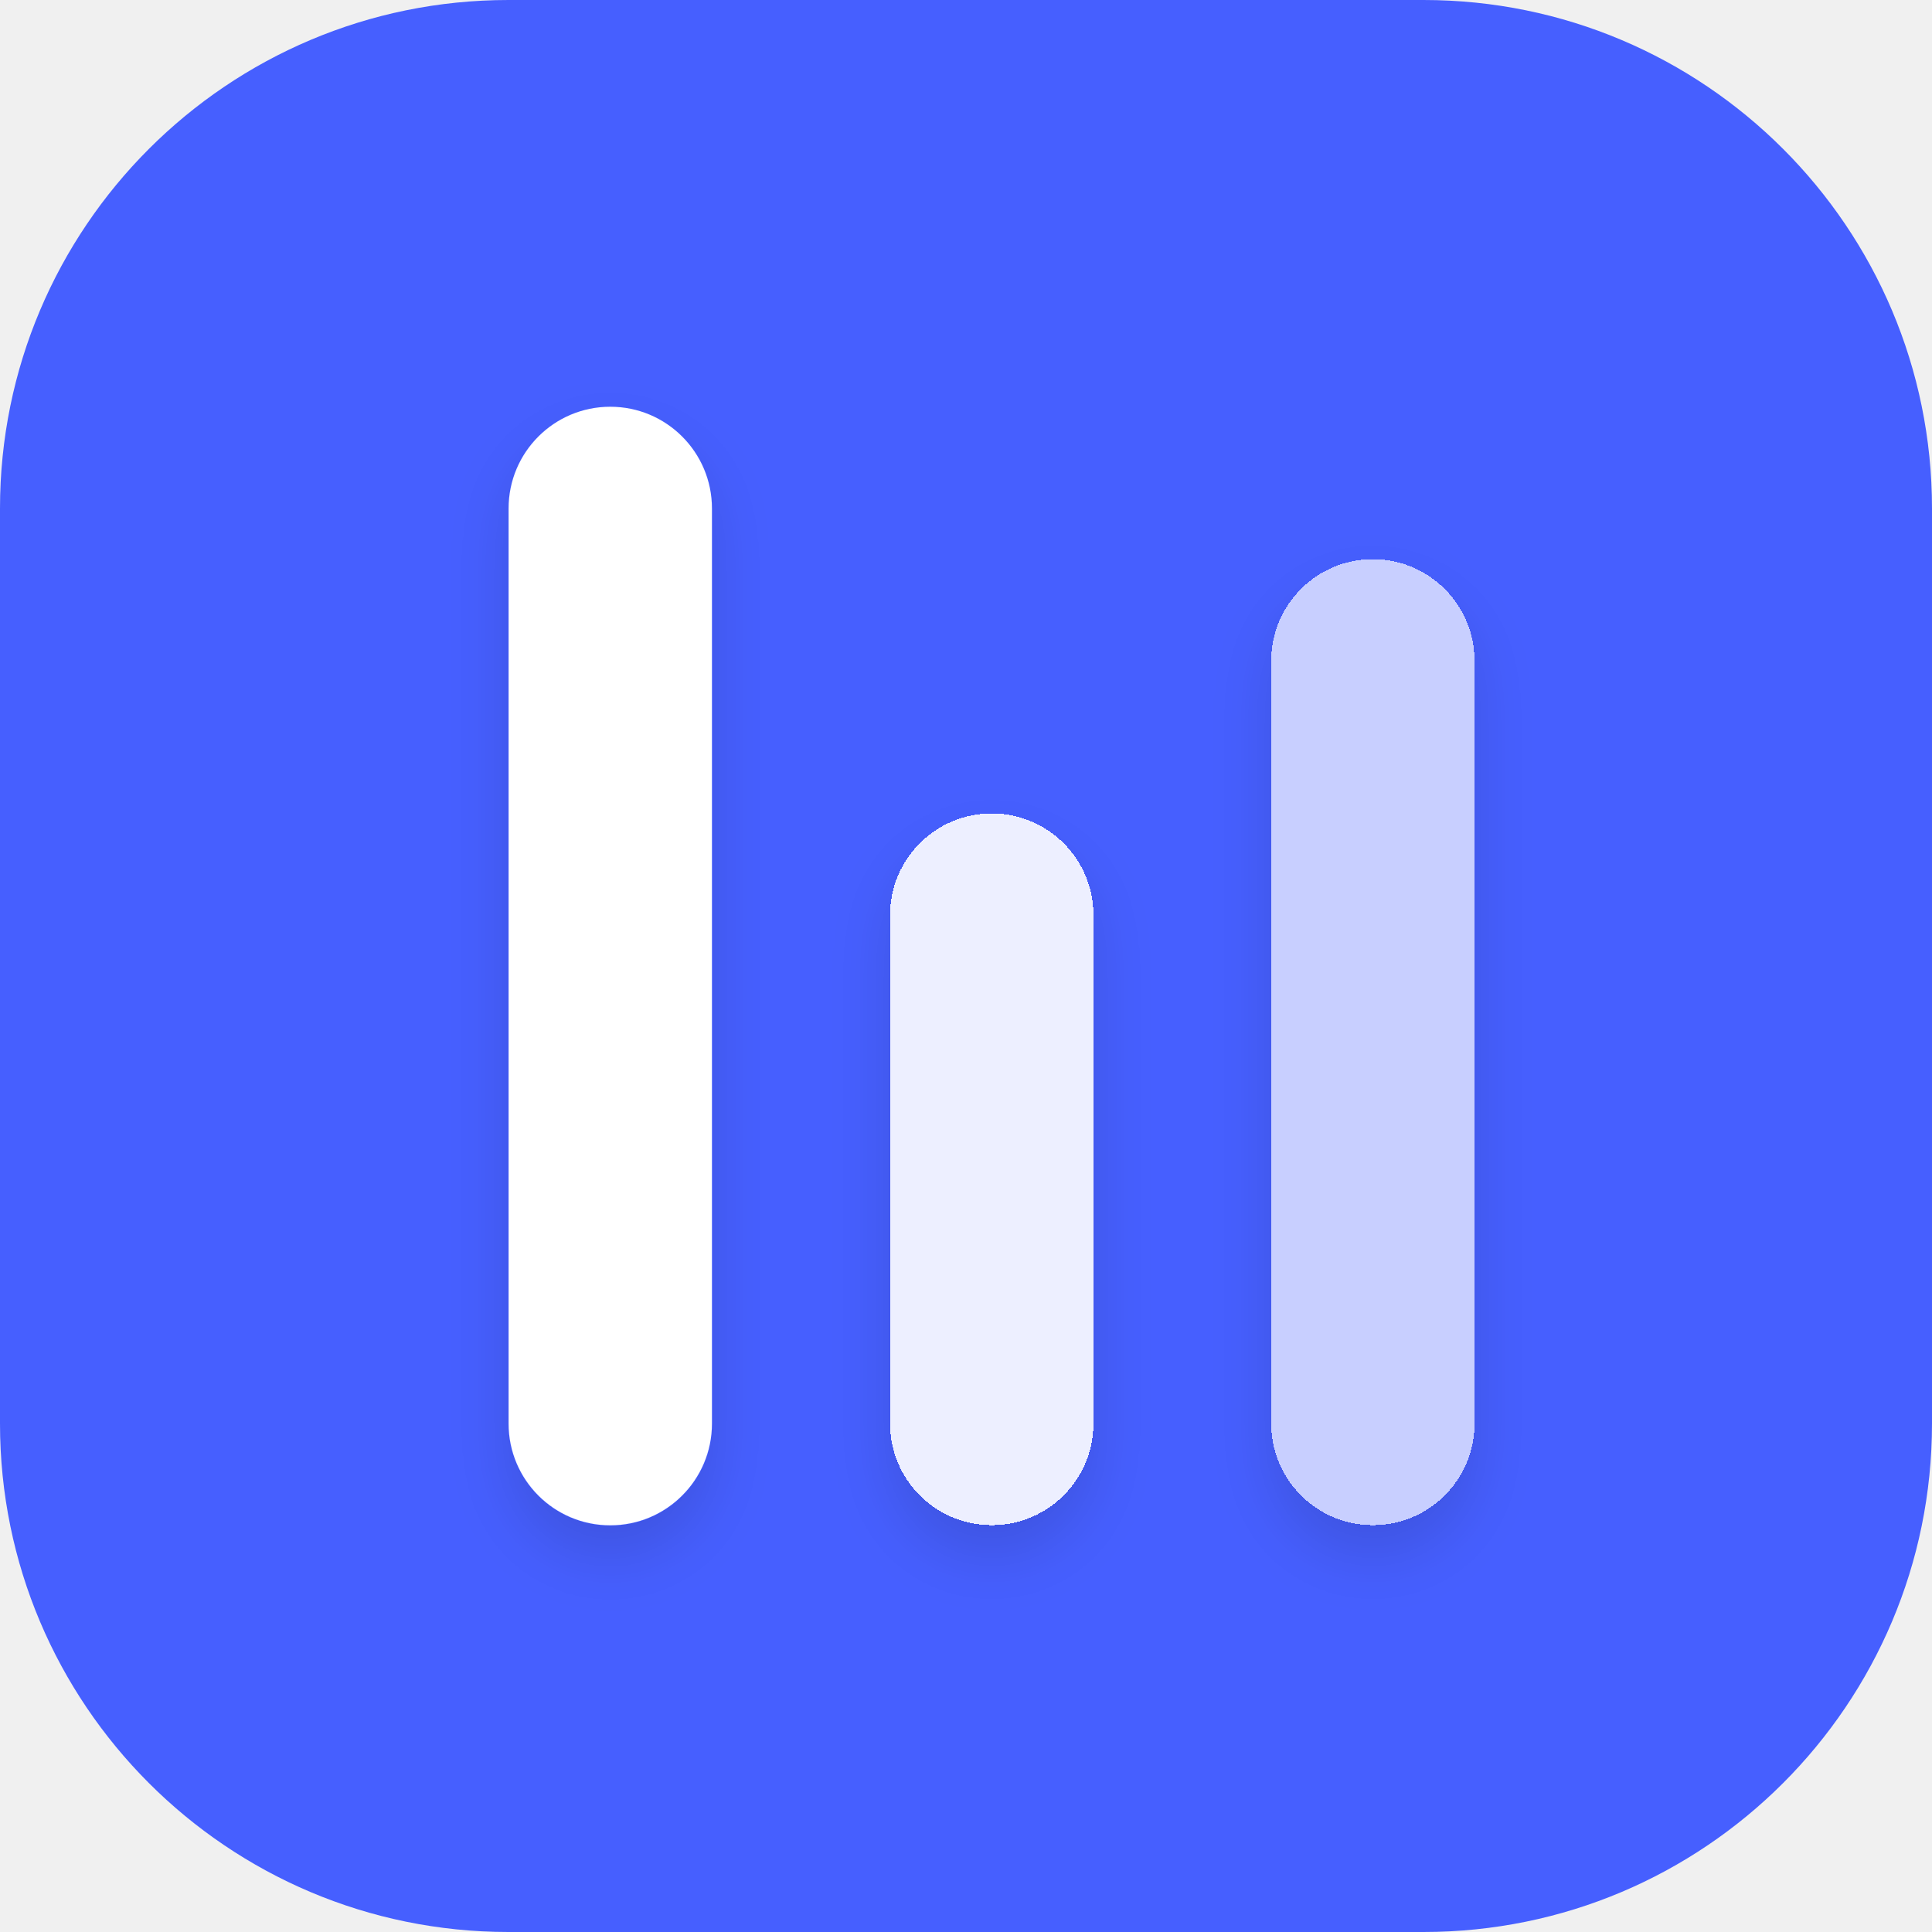
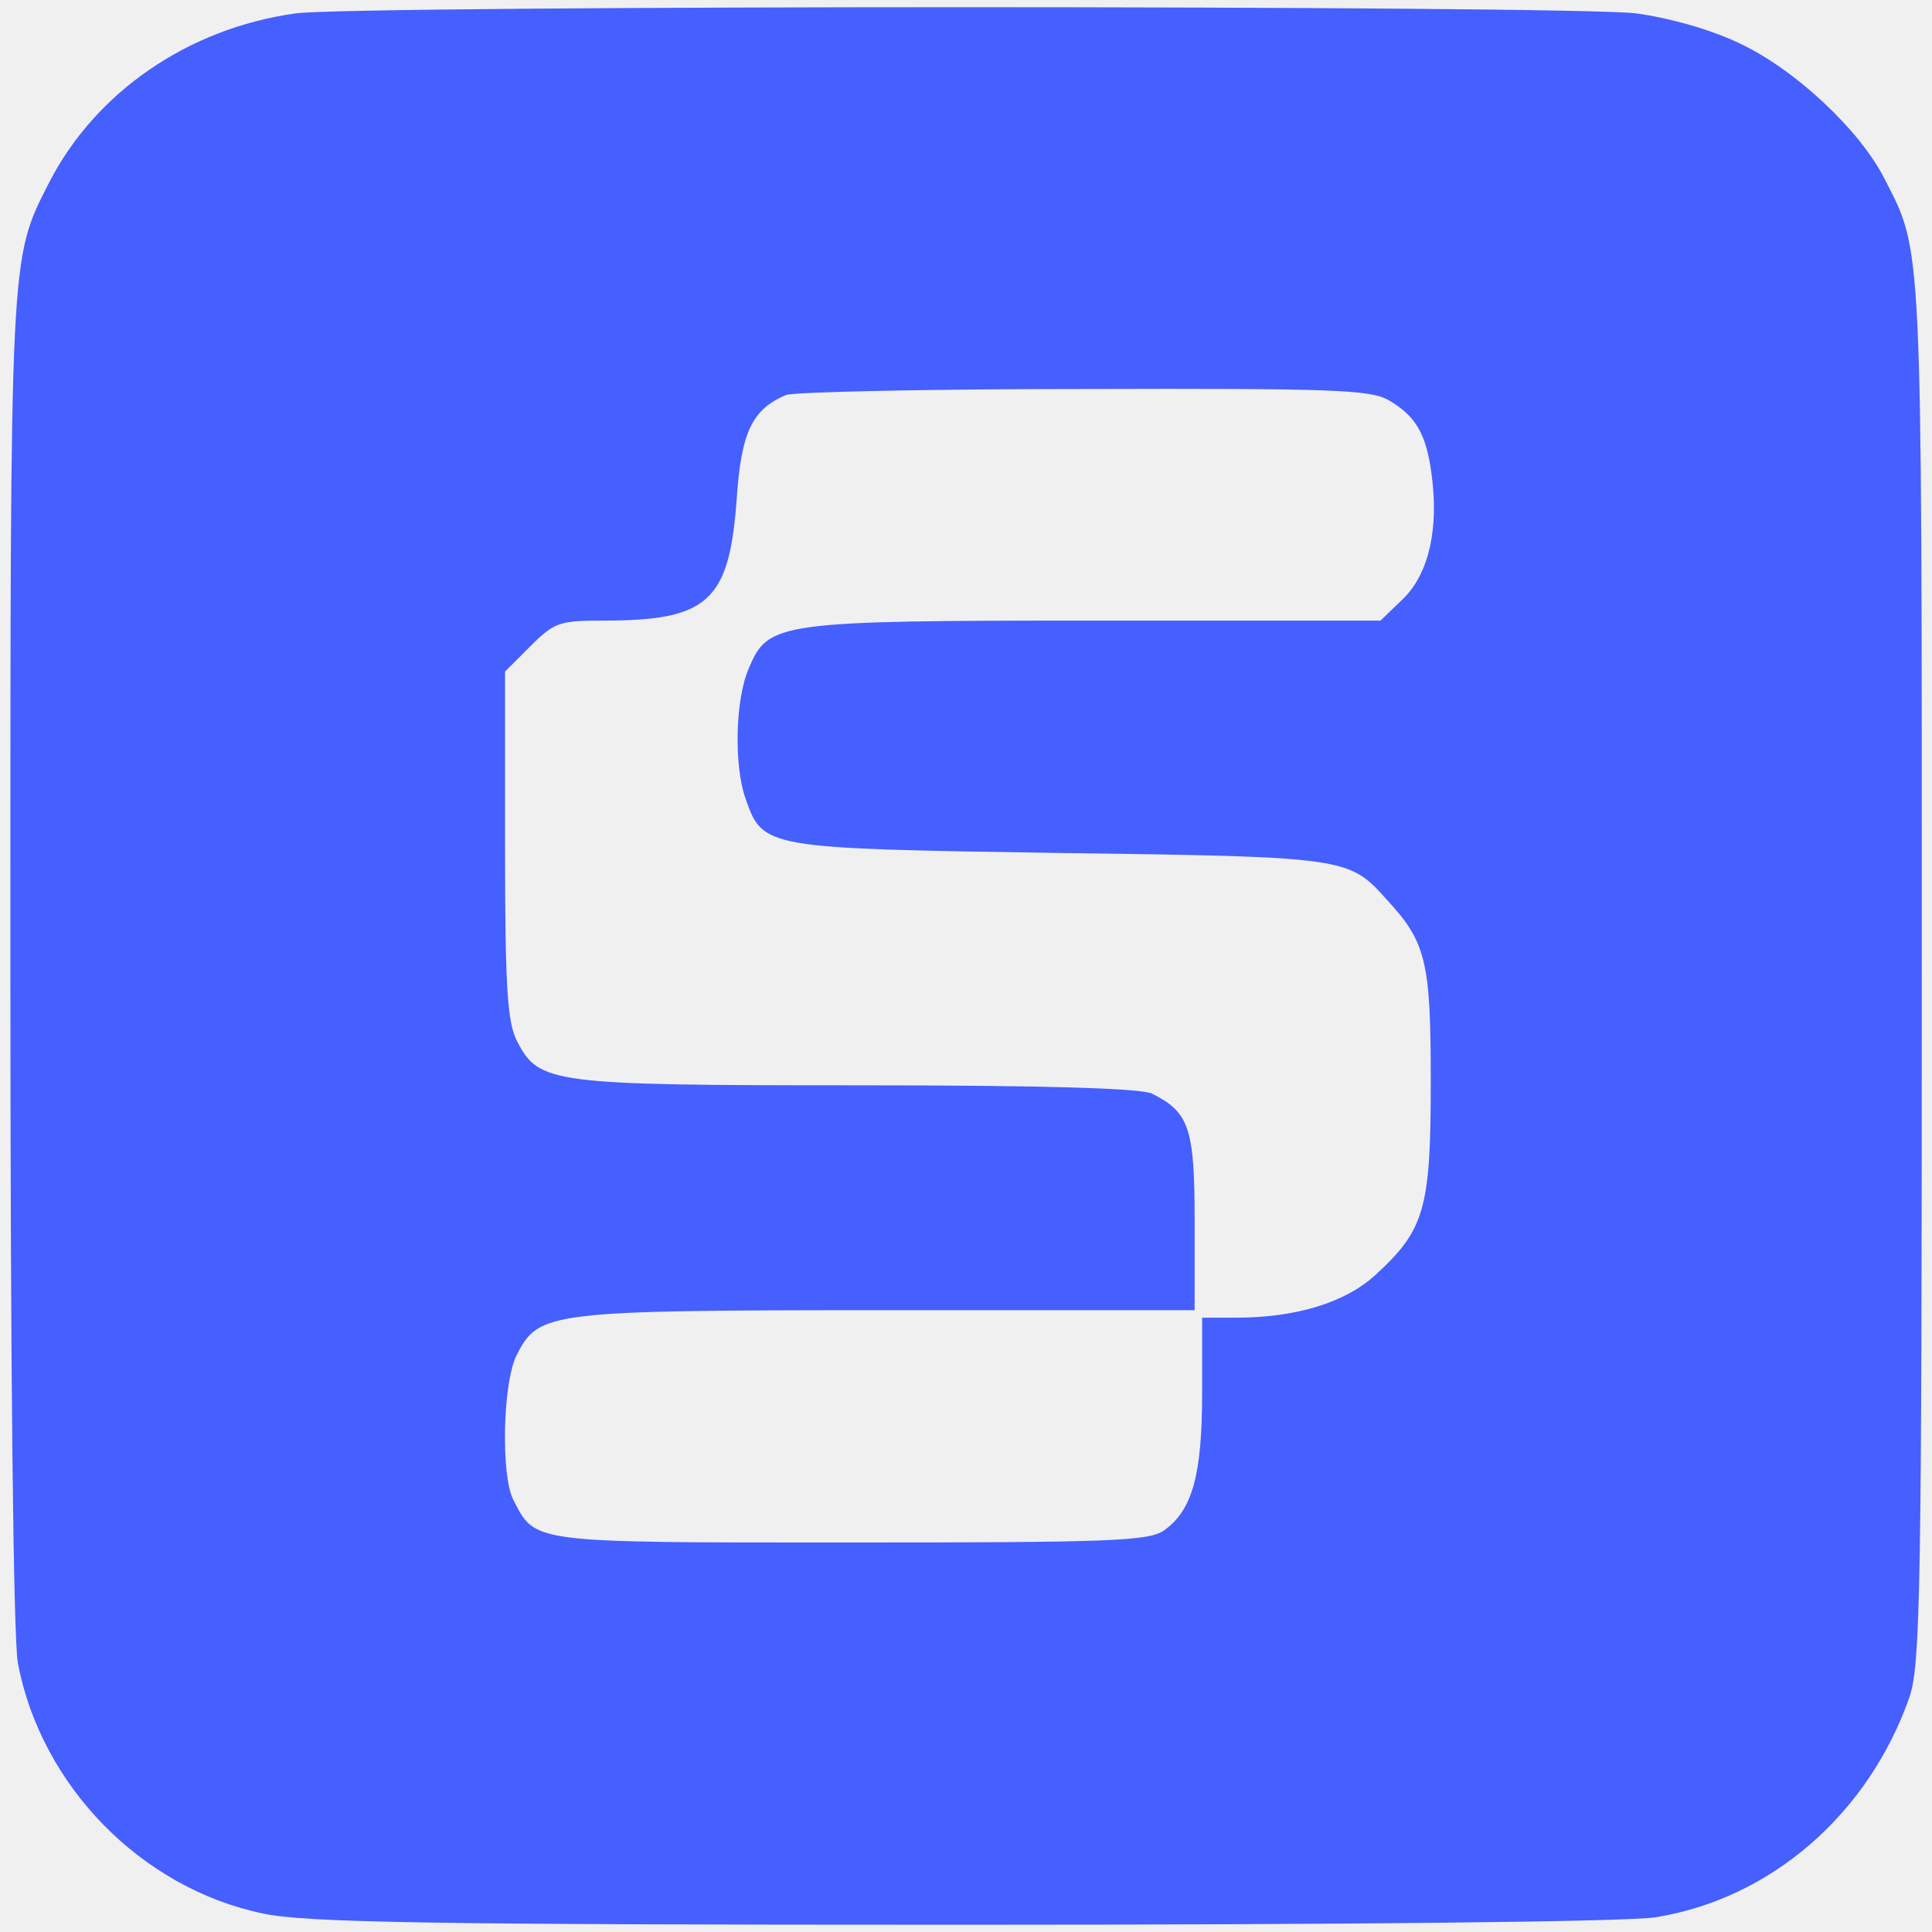
- <svg xmlns="http://www.w3.org/2000/svg" width="32" height="32" viewBox="0 0 32 32" fill="none">
-   <path d="M0 8.421C0 3.77 3.77 0 8.421 0H23.579C28.23 0 32 3.77 32 8.421V23.579C32 28.23 28.23 32 23.579 32H8.421C3.77 32 0 28.23 0 23.579V8.421Z" fill="#465FFF" />
-   <g filter="url(#filter0_d_1884_16361)">
-     <path d="M8.424 8.422C8.424 7.491 9.178 6.737 10.108 6.737C11.038 6.737 11.792 7.491 11.792 8.422V23.579C11.792 24.51 11.038 25.264 10.108 25.264C9.178 25.264 8.424 24.51 8.424 23.579V8.422Z" fill="white" />
-   </g>
-   <g filter="url(#filter1_d_1884_16361)">
-     <path d="M14.742 15.157C14.742 14.227 15.496 13.473 16.426 13.473C17.357 13.473 18.111 14.227 18.111 15.157V23.578C18.111 24.508 17.357 25.262 16.426 25.262C15.496 25.262 14.742 24.508 14.742 23.578V15.157Z" fill="white" fill-opacity="0.9" shape-rendering="crispEdges" />
-   </g>
-   <g filter="url(#filter2_d_1884_16361)">
-     <path d="M21.055 10.946C21.055 10.016 21.809 9.262 22.739 9.262C23.669 9.262 24.423 10.016 24.423 10.946V23.578C24.423 24.508 23.669 25.262 22.739 25.262C21.809 25.262 21.055 24.508 21.055 23.578V10.946Z" fill="white" fill-opacity="0.7" shape-rendering="crispEdges" />
-   </g>
-   <defs>
+ <svg xmlns="http://www.w3.org/2000/svg" width="32" height="32" viewBox="0 0 32 32" fill="none" version="1.1" id="svg10">
+   <path d="m 4.889,0.223 c -1.775,0.248 -3.315,1.304 -4.084,2.818 -0.646,1.266 -0.633,1.142 -0.633,12.899 0,6.865 0.05,11.186 0.124,11.608 0.385,2.024 2.036,3.724 4.06,4.146 0.695,0.149 2.706,0.186 11.583,0.186 6.443,0 11.037,-0.05 11.484,-0.124 1.924,-0.31 3.538,-1.726 4.209,-3.662 0.174,-0.546 0.199,-1.738 0.199,-12.03 0,-12.241 0.012,-11.868 -0.621,-13.11 -0.41,-0.807 -1.49,-1.813 -2.396,-2.235 -0.459,-0.223 -1.155,-0.422 -1.713,-0.497 -1.08,-0.137 -21.179,-0.137 -22.21,10e-9 z M 23.002,6.629 c 0.447,0.261 0.621,0.559 0.708,1.217 0.124,0.894 -0.037,1.639 -0.459,2.061 l -0.385,0.372 h -4.705 c -5.301,0 -5.438,0.025 -5.76,0.795 -0.223,0.509 -0.248,1.614 -0.05,2.16 0.286,0.819 0.323,0.819 5.202,0.894 4.755,0.062 4.792,0.074 5.413,0.77 0.658,0.708 0.732,1.03 0.732,3.017 0,2.11 -0.099,2.458 -0.931,3.215 -0.497,0.447 -1.304,0.695 -2.297,0.695 h -0.559 v 1.241 c 0,1.366 -0.161,1.949 -0.633,2.284 -0.261,0.174 -0.857,0.199 -5.202,0.199 -5.326,0 -5.202,0.012 -5.574,-0.708 -0.211,-0.41 -0.174,-1.974 0.062,-2.408 0.36,-0.708 0.534,-0.732 6.133,-0.732 h 5.09 v -1.465 c 0,-1.552 -0.087,-1.813 -0.708,-2.123 -0.186,-0.087 -1.726,-0.137 -4.879,-0.137 -5.065,0 -5.276,-0.025 -5.636,-0.732 -0.161,-0.31 -0.199,-0.881 -0.199,-3.253 v -2.868 l 0.422,-0.422 c 0.397,-0.397 0.484,-0.422 1.217,-0.422 1.726,0 2.073,-0.323 2.197,-1.999 0.074,-1.13 0.261,-1.502 0.819,-1.738 0.137,-0.05 2.359,-0.099 4.941,-0.099 4.122,-0.012 4.742,0.012 5.04,0.186 z" id="path1-9" style="fill:#465fff;fill-opacity:1;stroke:none;stroke-width:0.012" />
+   <defs id="defs10">
    <filter id="filter0_d_1884_16361" x="7.424" y="6.237" width="5.368" height="20.526" filterUnits="userSpaceOnUse" color-interpolation-filters="sRGB">
-       <feFlood flood-opacity="0" result="BackgroundImageFix" />
-       <feColorMatrix in="SourceAlpha" type="matrix" values="0 0 0 0 0 0 0 0 0 0 0 0 0 0 0 0 0 0 127 0" result="hardAlpha" />
-       <feOffset dy="0.5" />
-       <feGaussianBlur stdDeviation="0.5" />
-       <feComposite in2="hardAlpha" operator="out" />
-       <feColorMatrix type="matrix" values="0 0 0 0 0 0 0 0 0 0 0 0 0 0 0 0 0 0 0.12 0" />
-       <feBlend mode="normal" in2="BackgroundImageFix" result="effect1_dropShadow_1884_16361" />
-       <feBlend mode="normal" in="SourceGraphic" in2="effect1_dropShadow_1884_16361" result="shape" />
+       <feFlood flood-opacity="0" result="BackgroundImageFix" id="feFlood4" />
+       <feColorMatrix in="SourceAlpha" type="matrix" values="0 0 0 0 0 0 0 0 0 0 0 0 0 0 0 0 0 0 127 0" result="hardAlpha" id="feColorMatrix4" />
+       <feOffset dy="0.5" id="feOffset4" />
+       <feGaussianBlur stdDeviation="0.5" id="feGaussianBlur4" />
+       <feComposite in2="hardAlpha" operator="out" id="feComposite4" />
+       <feColorMatrix type="matrix" values="0 0 0 0 0 0 0 0 0 0 0 0 0 0 0 0 0 0 0.12 0" id="feColorMatrix5" />
+       <feBlend mode="normal" in2="BackgroundImageFix" result="effect1_dropShadow_1884_16361" id="feBlend5" />
+       <feBlend mode="normal" in="SourceGraphic" in2="effect1_dropShadow_1884_16361" result="shape" id="feBlend6" />
    </filter>
    <filter id="filter1_d_1884_16361" x="13.742" y="12.973" width="5.368" height="13.789" filterUnits="userSpaceOnUse" color-interpolation-filters="sRGB">
-       <feFlood flood-opacity="0" result="BackgroundImageFix" />
-       <feColorMatrix in="SourceAlpha" type="matrix" values="0 0 0 0 0 0 0 0 0 0 0 0 0 0 0 0 0 0 127 0" result="hardAlpha" />
-       <feOffset dy="0.5" />
-       <feGaussianBlur stdDeviation="0.5" />
-       <feComposite in2="hardAlpha" operator="out" />
-       <feColorMatrix type="matrix" values="0 0 0 0 0 0 0 0 0 0 0 0 0 0 0 0 0 0 0.12 0" />
-       <feBlend mode="normal" in2="BackgroundImageFix" result="effect1_dropShadow_1884_16361" />
-       <feBlend mode="normal" in="SourceGraphic" in2="effect1_dropShadow_1884_16361" result="shape" />
+       <feFlood flood-opacity="0" result="BackgroundImageFix" id="feFlood6" />
+       <feColorMatrix in="SourceAlpha" type="matrix" values="0 0 0 0 0 0 0 0 0 0 0 0 0 0 0 0 0 0 127 0" result="hardAlpha" id="feColorMatrix6" />
+       <feOffset dy="0.5" id="feOffset6" />
+       <feGaussianBlur stdDeviation="0.5" id="feGaussianBlur6" />
+       <feComposite in2="hardAlpha" operator="out" id="feComposite6" />
+       <feColorMatrix type="matrix" values="0 0 0 0 0 0 0 0 0 0 0 0 0 0 0 0 0 0 0.12 0" id="feColorMatrix7" />
+       <feBlend mode="normal" in2="BackgroundImageFix" result="effect1_dropShadow_1884_16361" id="feBlend7" />
+       <feBlend mode="normal" in="SourceGraphic" in2="effect1_dropShadow_1884_16361" result="shape" id="feBlend8" />
    </filter>
    <filter id="filter2_d_1884_16361" x="20.055" y="8.762" width="5.368" height="18" filterUnits="userSpaceOnUse" color-interpolation-filters="sRGB">
-       <feFlood flood-opacity="0" result="BackgroundImageFix" />
-       <feColorMatrix in="SourceAlpha" type="matrix" values="0 0 0 0 0 0 0 0 0 0 0 0 0 0 0 0 0 0 127 0" result="hardAlpha" />
-       <feOffset dy="0.5" />
-       <feGaussianBlur stdDeviation="0.5" />
-       <feComposite in2="hardAlpha" operator="out" />
-       <feColorMatrix type="matrix" values="0 0 0 0 0 0 0 0 0 0 0 0 0 0 0 0 0 0 0.12 0" />
-       <feBlend mode="normal" in2="BackgroundImageFix" result="effect1_dropShadow_1884_16361" />
-       <feBlend mode="normal" in="SourceGraphic" in2="effect1_dropShadow_1884_16361" result="shape" />
+       <feFlood flood-opacity="0" result="BackgroundImageFix" id="feFlood8" />
+       <feColorMatrix in="SourceAlpha" type="matrix" values="0 0 0 0 0 0 0 0 0 0 0 0 0 0 0 0 0 0 127 0" result="hardAlpha" id="feColorMatrix8" />
+       <feOffset dy="0.5" id="feOffset8" />
+       <feGaussianBlur stdDeviation="0.5" id="feGaussianBlur8" />
+       <feComposite in2="hardAlpha" operator="out" id="feComposite8" />
+       <feColorMatrix type="matrix" values="0 0 0 0 0 0 0 0 0 0 0 0 0 0 0 0 0 0 0.12 0" id="feColorMatrix9" />
+       <feBlend mode="normal" in2="BackgroundImageFix" result="effect1_dropShadow_1884_16361" id="feBlend9" />
+       <feBlend mode="normal" in="SourceGraphic" in2="effect1_dropShadow_1884_16361" result="shape" id="feBlend10" />
    </filter>
  </defs>
</svg>
